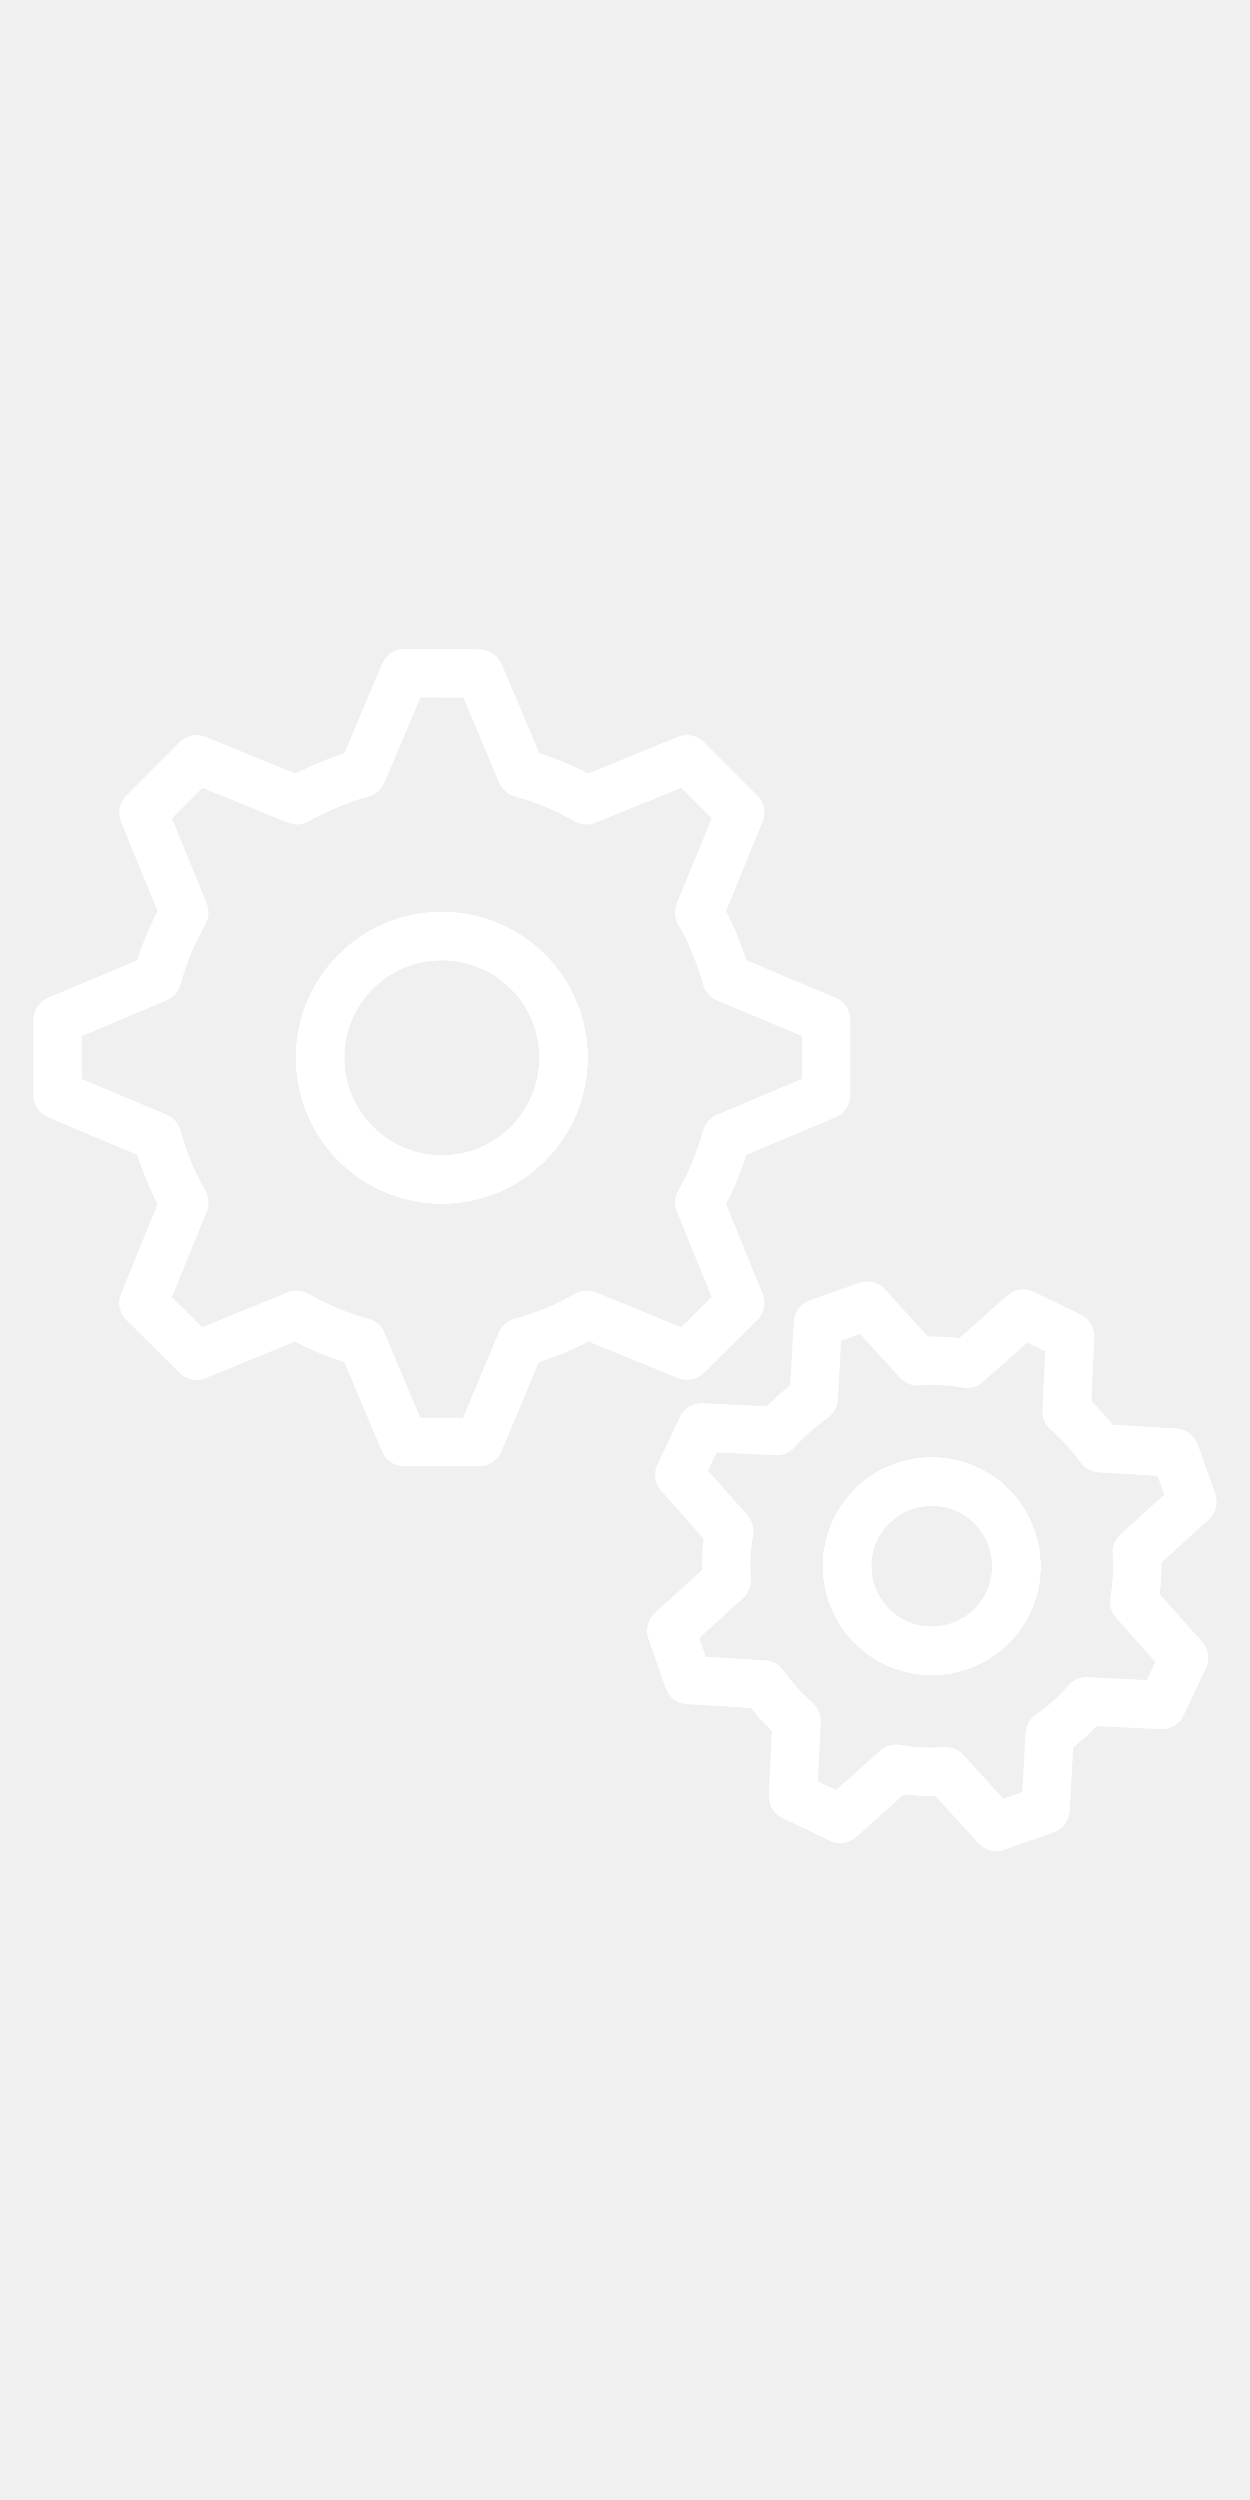
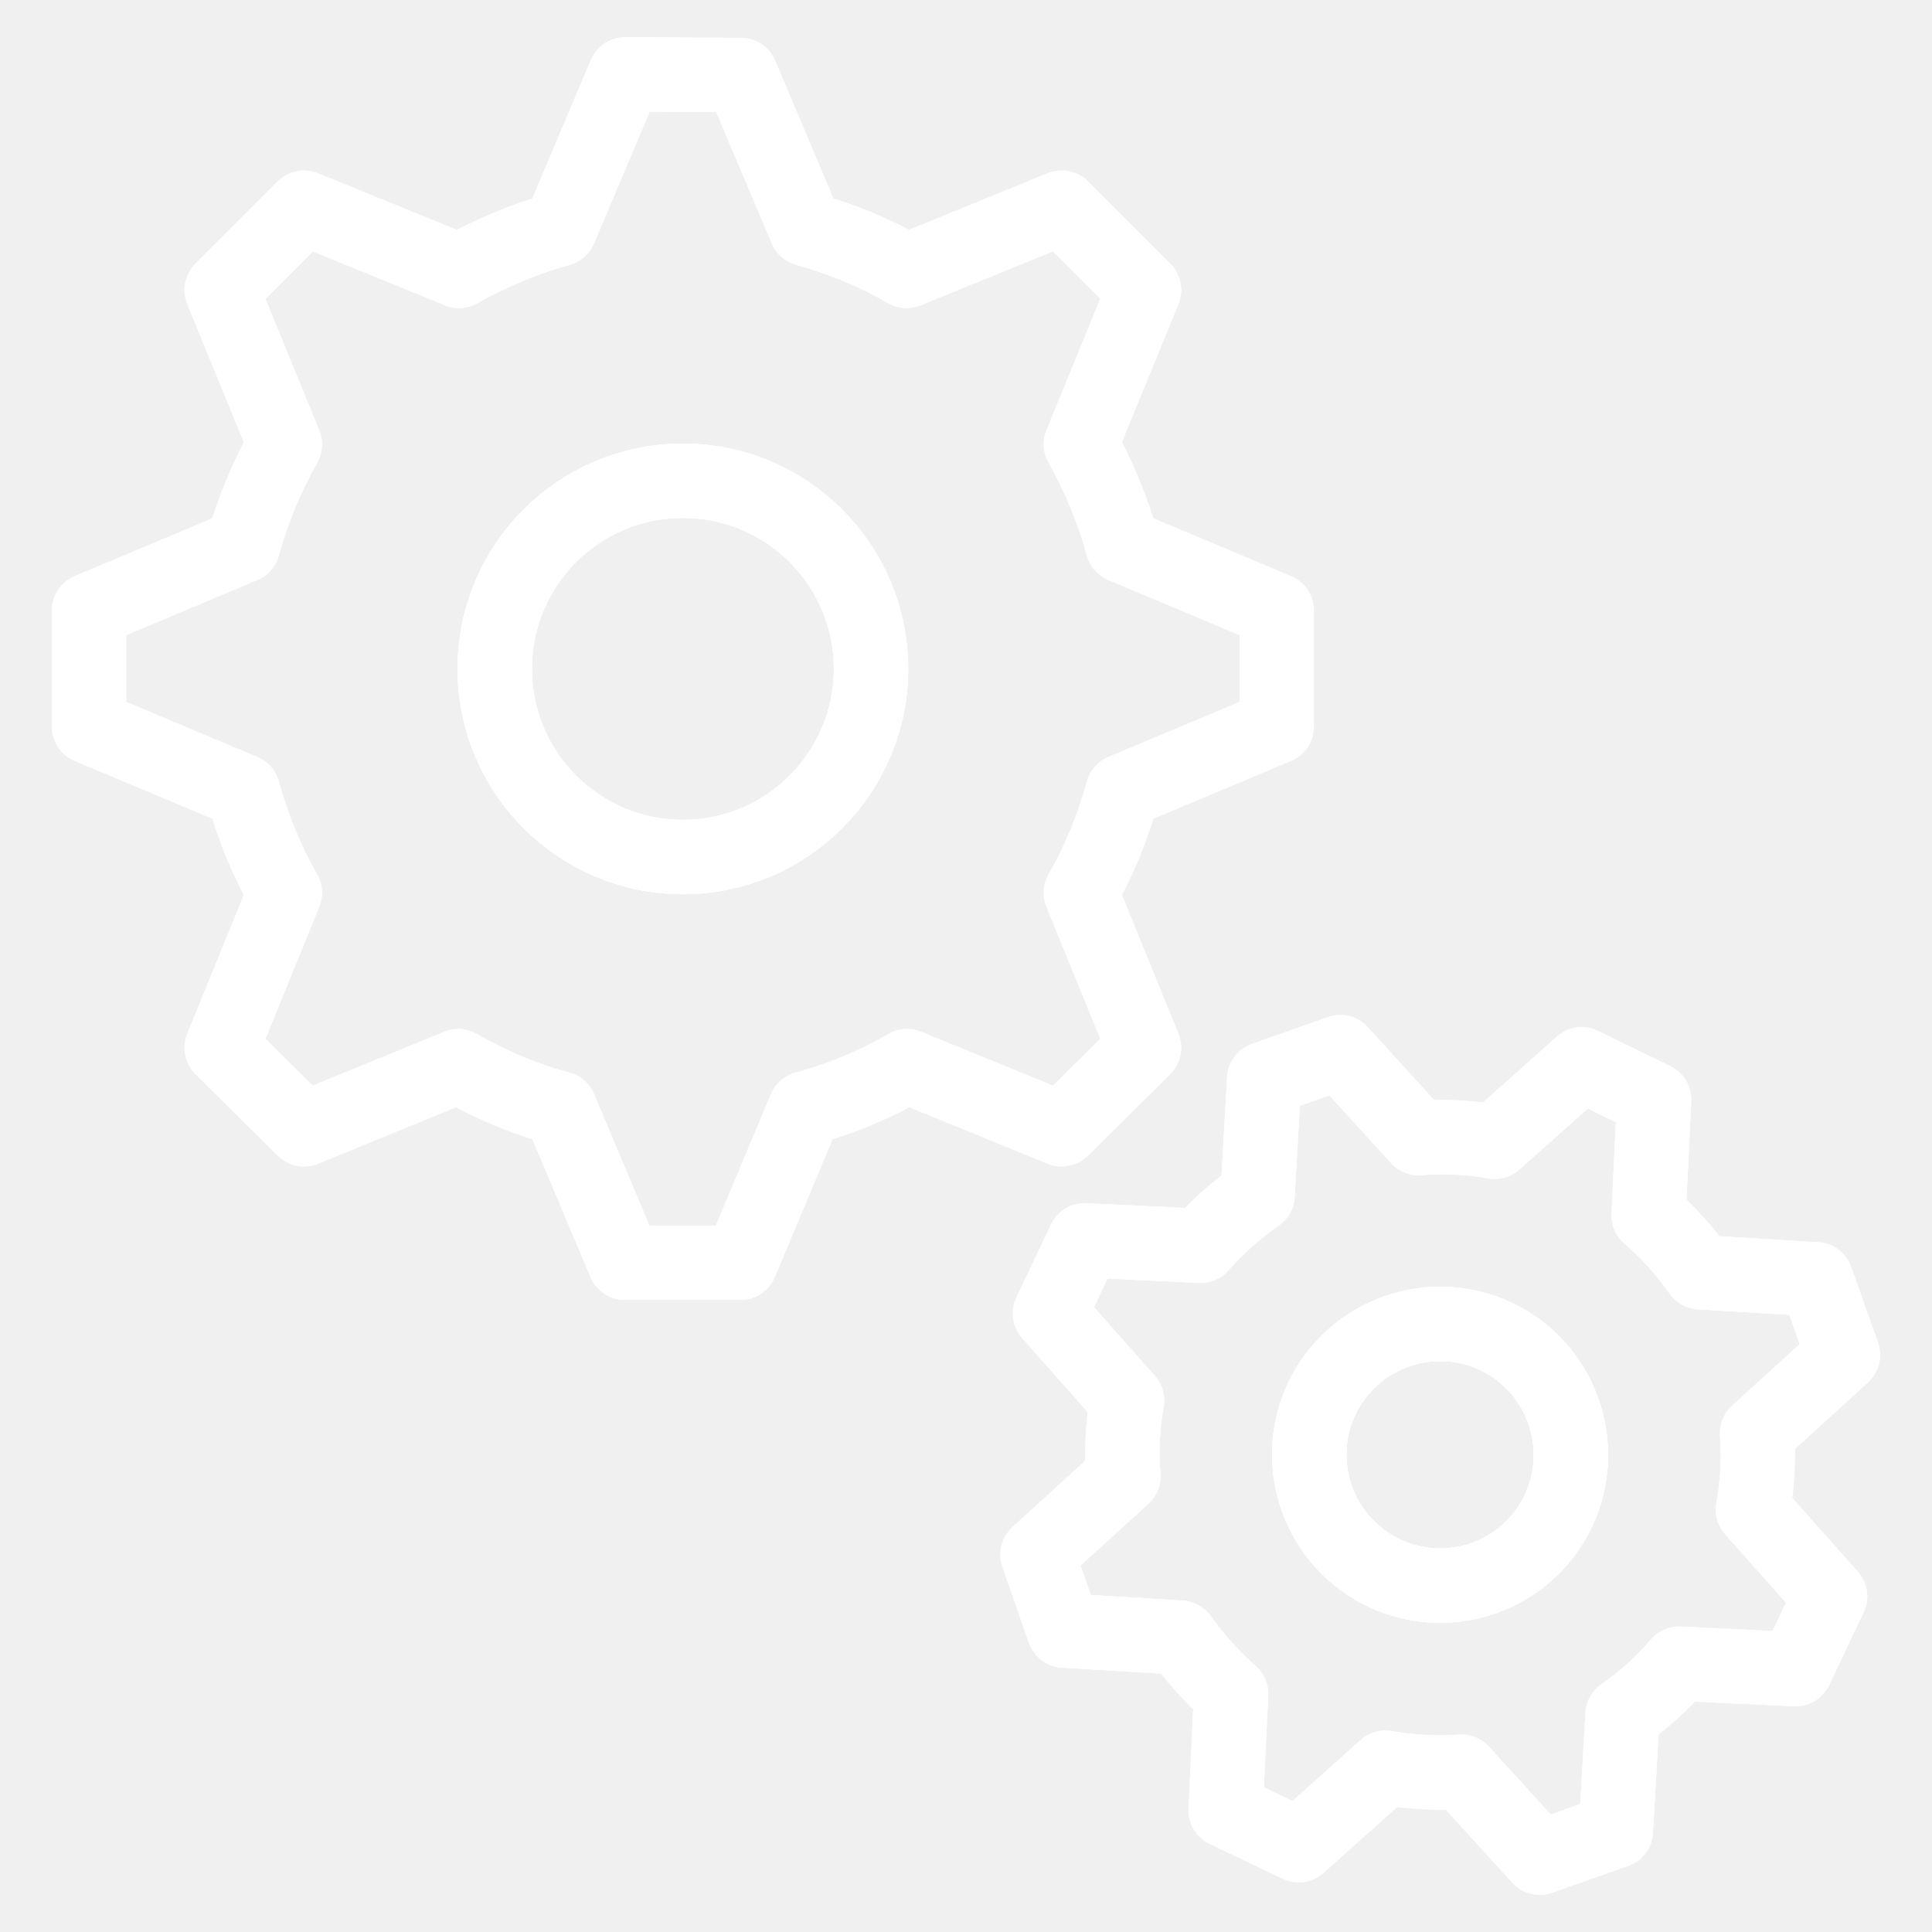
- <svg xmlns="http://www.w3.org/2000/svg" version="1.1" id="Layer_1" width="300" height="600" x="0px" y="0px" viewBox="0 0 52 52" xml:space="preserve">
+ <svg xmlns="http://www.w3.org/2000/svg" version="1.1" id="Layer_1" width="300" x="0px" y="0px" viewBox="0 0 52 52" xml:space="preserve">
  <g fill="none" stroke="#fff" stroke-width="2" stroke-linecap="round" stroke-linejoin="round" stroke-miterlimit="10">
    <path d="M39.941 42.473a3.52 3.52 0 0 1-4.5-2.146 3.509 3.509 0 0 1 2.146-4.49 3.509 3.509 0 0 1 4.49 2.146 3.511 3.511 0 0 1-2.136 4.49z" />
    <path d="M23.443 18.003c0 2.79-2.265 5.064-5.064 5.064s-5.064-2.274-5.064-5.064c0-2.799 2.265-5.064 5.064-5.064s5.064 2.265 5.064 5.064z" />
    <path d="M30.792 28.2l-1.701-4.173c.485-.84.86-1.76 1.127-2.73l4.145-1.74V16.43l-4.145-1.741a12.03 12.03 0 0 0-1.127-2.73l1.701-4.154-2.215-2.216-4.174 1.702c-.841-.485-1.751-.86-2.71-1.128L19.942 2.02 16.826 2l-1.76 4.164c-.95.267-1.87.653-2.71 1.128L8.182 5.59 5.966 7.806l1.701 4.154c-.484.86-.86 1.76-1.127 2.73l-4.144 1.74v3.126l4.144 1.741c.267.97.643 1.89 1.127 2.73l-1.7 4.174 2.215 2.195 4.154-1.7c.84.484 1.76.88 2.73 1.137l1.75 4.154h3.116l1.74-4.154c.97-.257 1.9-.653 2.74-1.138l4.165 1.701 2.215-2.195zM18.38 23.068a5.067 5.067 0 0 1-5.064-5.064c0-2.799 2.265-5.064 5.064-5.064s5.064 2.265 5.064 5.064a5.067 5.067 0 0 1-5.064 5.064z" />
    <path d="M47.29 38.576l2.314-2.107-.722-2.037-3.125-.188a8.518 8.518 0 0 0-1.385-1.533l.148-3.116-1.948-.95-2.344 2.088a7.847 7.847 0 0 0-2.047-.1l-2.107-2.314-2.048.722-.178 3.126a8.411 8.411 0 0 0-1.533 1.365l-3.125-.149-.93 1.969 2.077 2.344a7.75 7.75 0 0 0-.099 2.037l-2.314 2.107.712 2.047 3.135.188c.396.554.86 1.069 1.365 1.514l-.148 3.135 1.968.94 2.334-2.087a8.326 8.326 0 0 0 2.048.109L41.444 50l2.048-.722.178-3.125a7.791 7.791 0 0 0 1.523-1.375l3.135.148.93-1.958-2.077-2.335a8.351 8.351 0 0 0 .109-2.057zm-7.349 3.897a3.52 3.52 0 0 1-4.5-2.146 3.509 3.509 0 0 1 2.146-4.49 3.509 3.509 0 0 1 4.49 2.146 3.511 3.511 0 0 1-2.136 4.49z" />
    <path d="M39.941 42.473a3.52 3.52 0 0 1-4.5-2.146 3.509 3.509 0 0 1 2.146-4.49 3.509 3.509 0 0 1 4.49 2.146 3.511 3.511 0 0 1-2.136 4.49z" />
  </g>
  <g fill="none" stroke="#fff" stroke-width="2" stroke-linecap="round" stroke-linejoin="round" stroke-miterlimit="10">
    <path d="M39.941 42.473a3.52 3.52 0 0 1-4.5-2.146 3.509 3.509 0 0 1 2.146-4.49 3.509 3.509 0 0 1 4.49 2.146 3.511 3.511 0 0 1-2.136 4.49z" />
    <path d="M23.443 18.003c0 2.79-2.265 5.064-5.064 5.064s-5.064-2.274-5.064-5.064c0-2.799 2.265-5.064 5.064-5.064s5.064 2.265 5.064 5.064z" />
    <path d="M30.792 28.2l-1.701-4.173c.485-.84.86-1.76 1.127-2.73l4.145-1.74V16.43l-4.145-1.741a12.03 12.03 0 0 0-1.127-2.73l1.701-4.154-2.215-2.216-4.174 1.702c-.841-.485-1.751-.86-2.71-1.128L19.942 2.02 16.826 2l-1.76 4.164c-.95.267-1.87.653-2.71 1.128L8.182 5.59 5.966 7.806l1.701 4.154c-.484.86-.86 1.76-1.127 2.73l-4.144 1.74v3.126l4.144 1.741c.267.97.643 1.89 1.127 2.73l-1.7 4.174 2.215 2.195 4.154-1.7c.84.484 1.76.88 2.73 1.137l1.75 4.154h3.116l1.74-4.154c.97-.257 1.9-.653 2.74-1.138l4.165 1.701 2.215-2.195zM18.38 23.068a5.067 5.067 0 0 1-5.064-5.064c0-2.799 2.265-5.064 5.064-5.064s5.064 2.265 5.064 5.064a5.067 5.067 0 0 1-5.064 5.064z" />
    <path d="M47.29 38.576l2.314-2.107-.722-2.037-3.125-.188a8.518 8.518 0 0 0-1.385-1.533l.148-3.116-1.948-.95-2.344 2.088a7.847 7.847 0 0 0-2.047-.1l-2.107-2.314-2.048.722-.178 3.126a8.411 8.411 0 0 0-1.533 1.365l-3.125-.149-.93 1.969 2.077 2.344a7.75 7.75 0 0 0-.099 2.037l-2.314 2.107.712 2.047 3.135.188c.396.554.86 1.069 1.365 1.514l-.148 3.135 1.968.94 2.334-2.087a8.326 8.326 0 0 0 2.048.109L41.444 50l2.048-.722.178-3.125a7.791 7.791 0 0 0 1.523-1.375l3.135.148.93-1.958-2.077-2.335a8.351 8.351 0 0 0 .109-2.057zm-7.349 3.897a3.52 3.52 0 0 1-4.5-2.146 3.509 3.509 0 0 1 2.146-4.49 3.509 3.509 0 0 1 4.49 2.146 3.511 3.511 0 0 1-2.136 4.49z" />
    <path d="M39.941 42.473a3.52 3.52 0 0 1-4.5-2.146 3.509 3.509 0 0 1 2.146-4.49 3.509 3.509 0 0 1 4.49 2.146 3.511 3.511 0 0 1-2.136 4.49z" />
  </g>
</svg>
